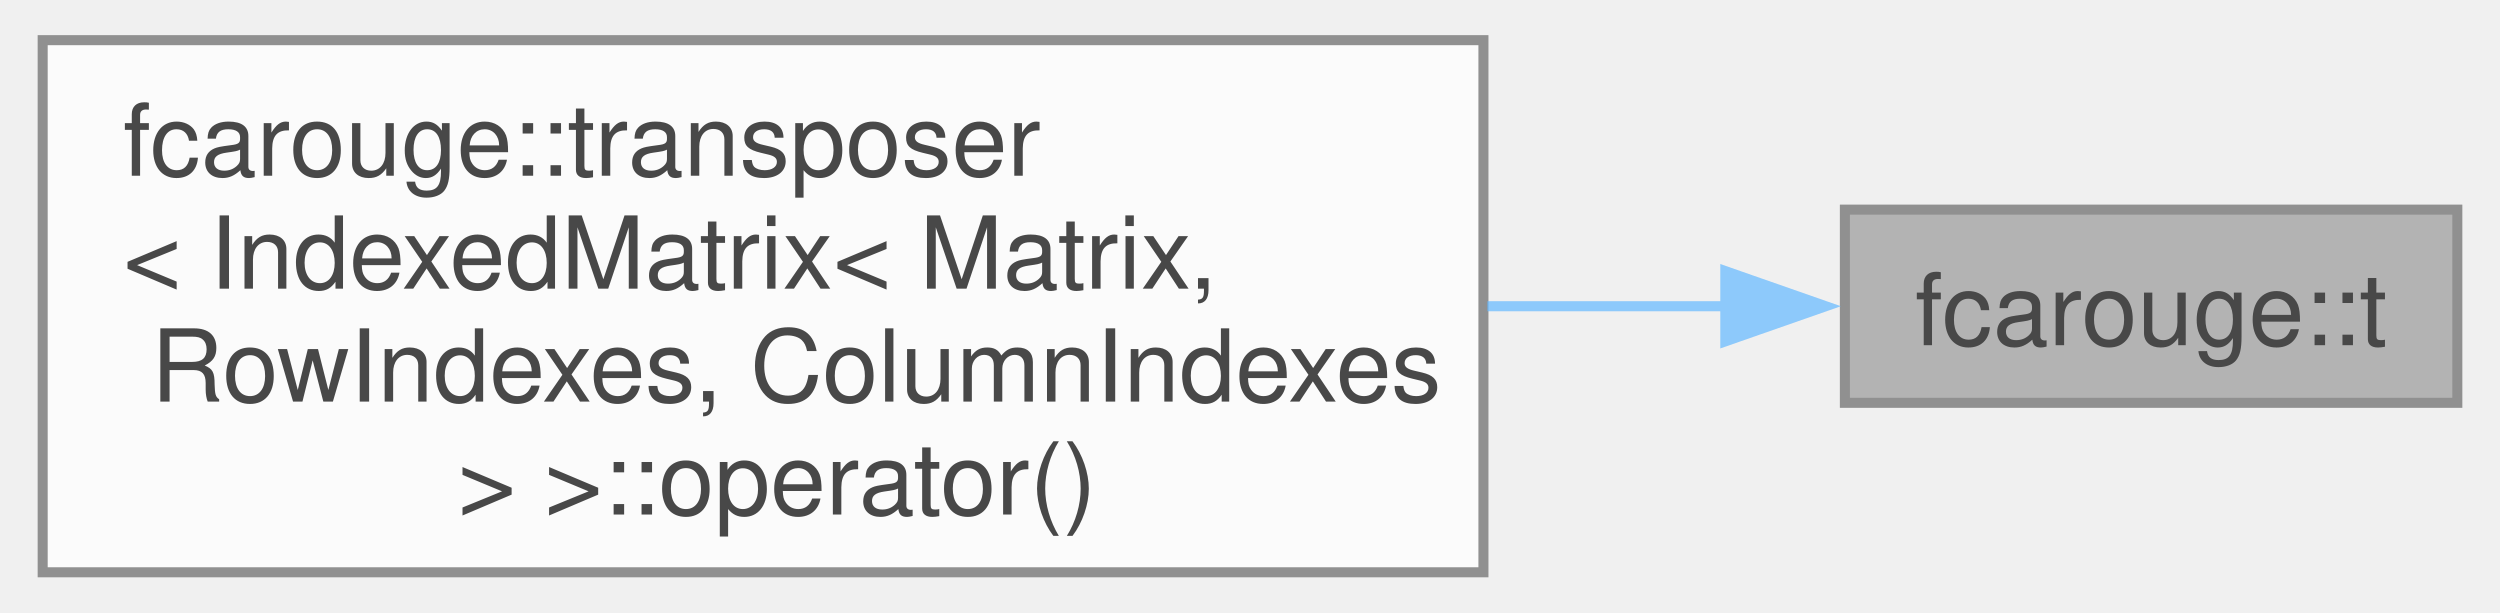
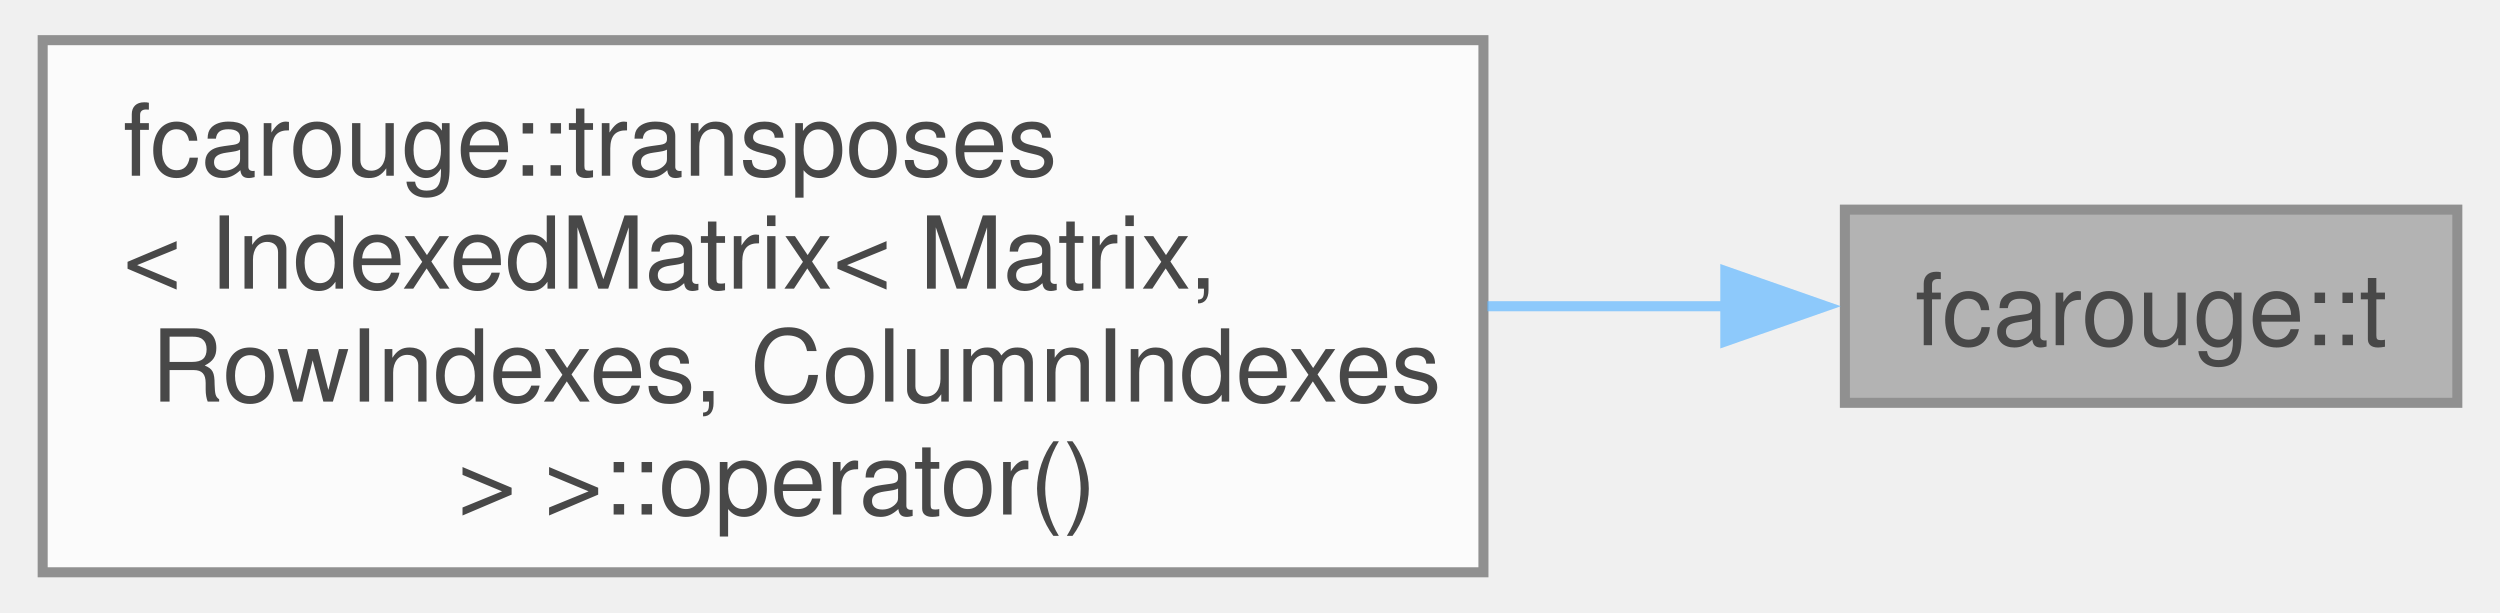
<svg xmlns="http://www.w3.org/2000/svg" xmlns:xlink="http://www.w3.org/1999/xlink" width="249pt" height="61pt" viewBox="0.00 0.00 248.50 61.00">
  <svg id="main" version="1.1" xml:space="preserve">
    <style type="text/css">
.node, .edge {opacity: 0.7;}
.node.selected, .edge.selected {opacity: 1;}
.edge:hover path { stroke: red; }
.edge:hover polygon { stroke: red; fill: red; }
</style>
    <svg id="graph" class="graph">
      <g id="graph0" class="graph" transform="scale(1 1) rotate(0) translate(4 57)">
        <g id="Node000001" class="node">
          <g id="a_Node000001">
            <a xlink:title="Transpose helper function.">
              <polygon fill="#999999" stroke="#666666" points="240.5,-36.12 179.5,-36.12 179.5,-16.88 240.5,-16.88 240.5,-36.12" />
              <text text-anchor="middle" x="210" y="-22.62" font-family="Helvetica,sans-Serif" font-size="10.00">fcarouge::t</text>
            </a>
          </g>
        </g>
        <g id="Node000002" class="node">
          <g id="a_Node000002">
-             <a xlink:href="structfcarouge_1_1transposer_3_01_indexed_matrix_3_01_matrix_00_01_row_indexes_00_01_column_indexes_01_4_01_4.xhtml#a6a30615c98ddf9e6c7b9fb292fe94b10" target="_top" xlink:title=" ">
+             <a xlink:href="structfcarouge_1_1transposes_3_01_indexed_matrix_3_01_matrix_00_01_row_indexes_00_01_column_indexes_01_4_01_4.xhtml#ac193d7020cc924d10524f90726820247" target="_top" xlink:title=" ">
              <polygon fill="white" stroke="#666666" points="143.5,-53 0,-53 0,0 143.5,0 143.5,-53" />
-               <text text-anchor="start" x="8" y="-39.5" font-family="Helvetica,sans-Serif" font-size="10.00">fcarouge::transposer</text>
+               <text text-anchor="start" x="8" y="-39.5" font-family="Helvetica,sans-Serif" font-size="10.00">fcarouge::transposes</text>
              <text text-anchor="start" x="8" y="-28.25" font-family="Helvetica,sans-Serif" font-size="10.00">&lt; IndexedMatrix&lt; Matrix,</text>
              <text text-anchor="start" x="8" y="-17" font-family="Helvetica,sans-Serif" font-size="10.00"> RowIndexes, ColumnIndexes</text>
              <text text-anchor="middle" x="71.75" y="-5.75" font-family="Helvetica,sans-Serif" font-size="10.00"> &gt; &gt;::operator()</text>
            </a>
          </g>
        </g>
        <g id="edge1_Node000001_Node000002" class="edge">
          <g id="a_edge1_Node000001_Node000002">
            <a xlink:title=" ">
              <path fill="none" stroke="#63b8ff" d="M167.71,-26.5C160.14,-26.5 152.05,-26.5 143.89,-26.5" />
              <polygon fill="#63b8ff" stroke="#63b8ff" points="167.59,-30 177.59,-26.5 167.59,-23 167.59,-30" />
            </a>
          </g>
        </g>
      </g>
    </svg>
  </svg>
  <style type="text/css">

[data-mouse-over-selected='false'] { opacity: 0.7; }
[data-mouse-over-selected='true']  { opacity: 1.0; }

</style>
</svg>
